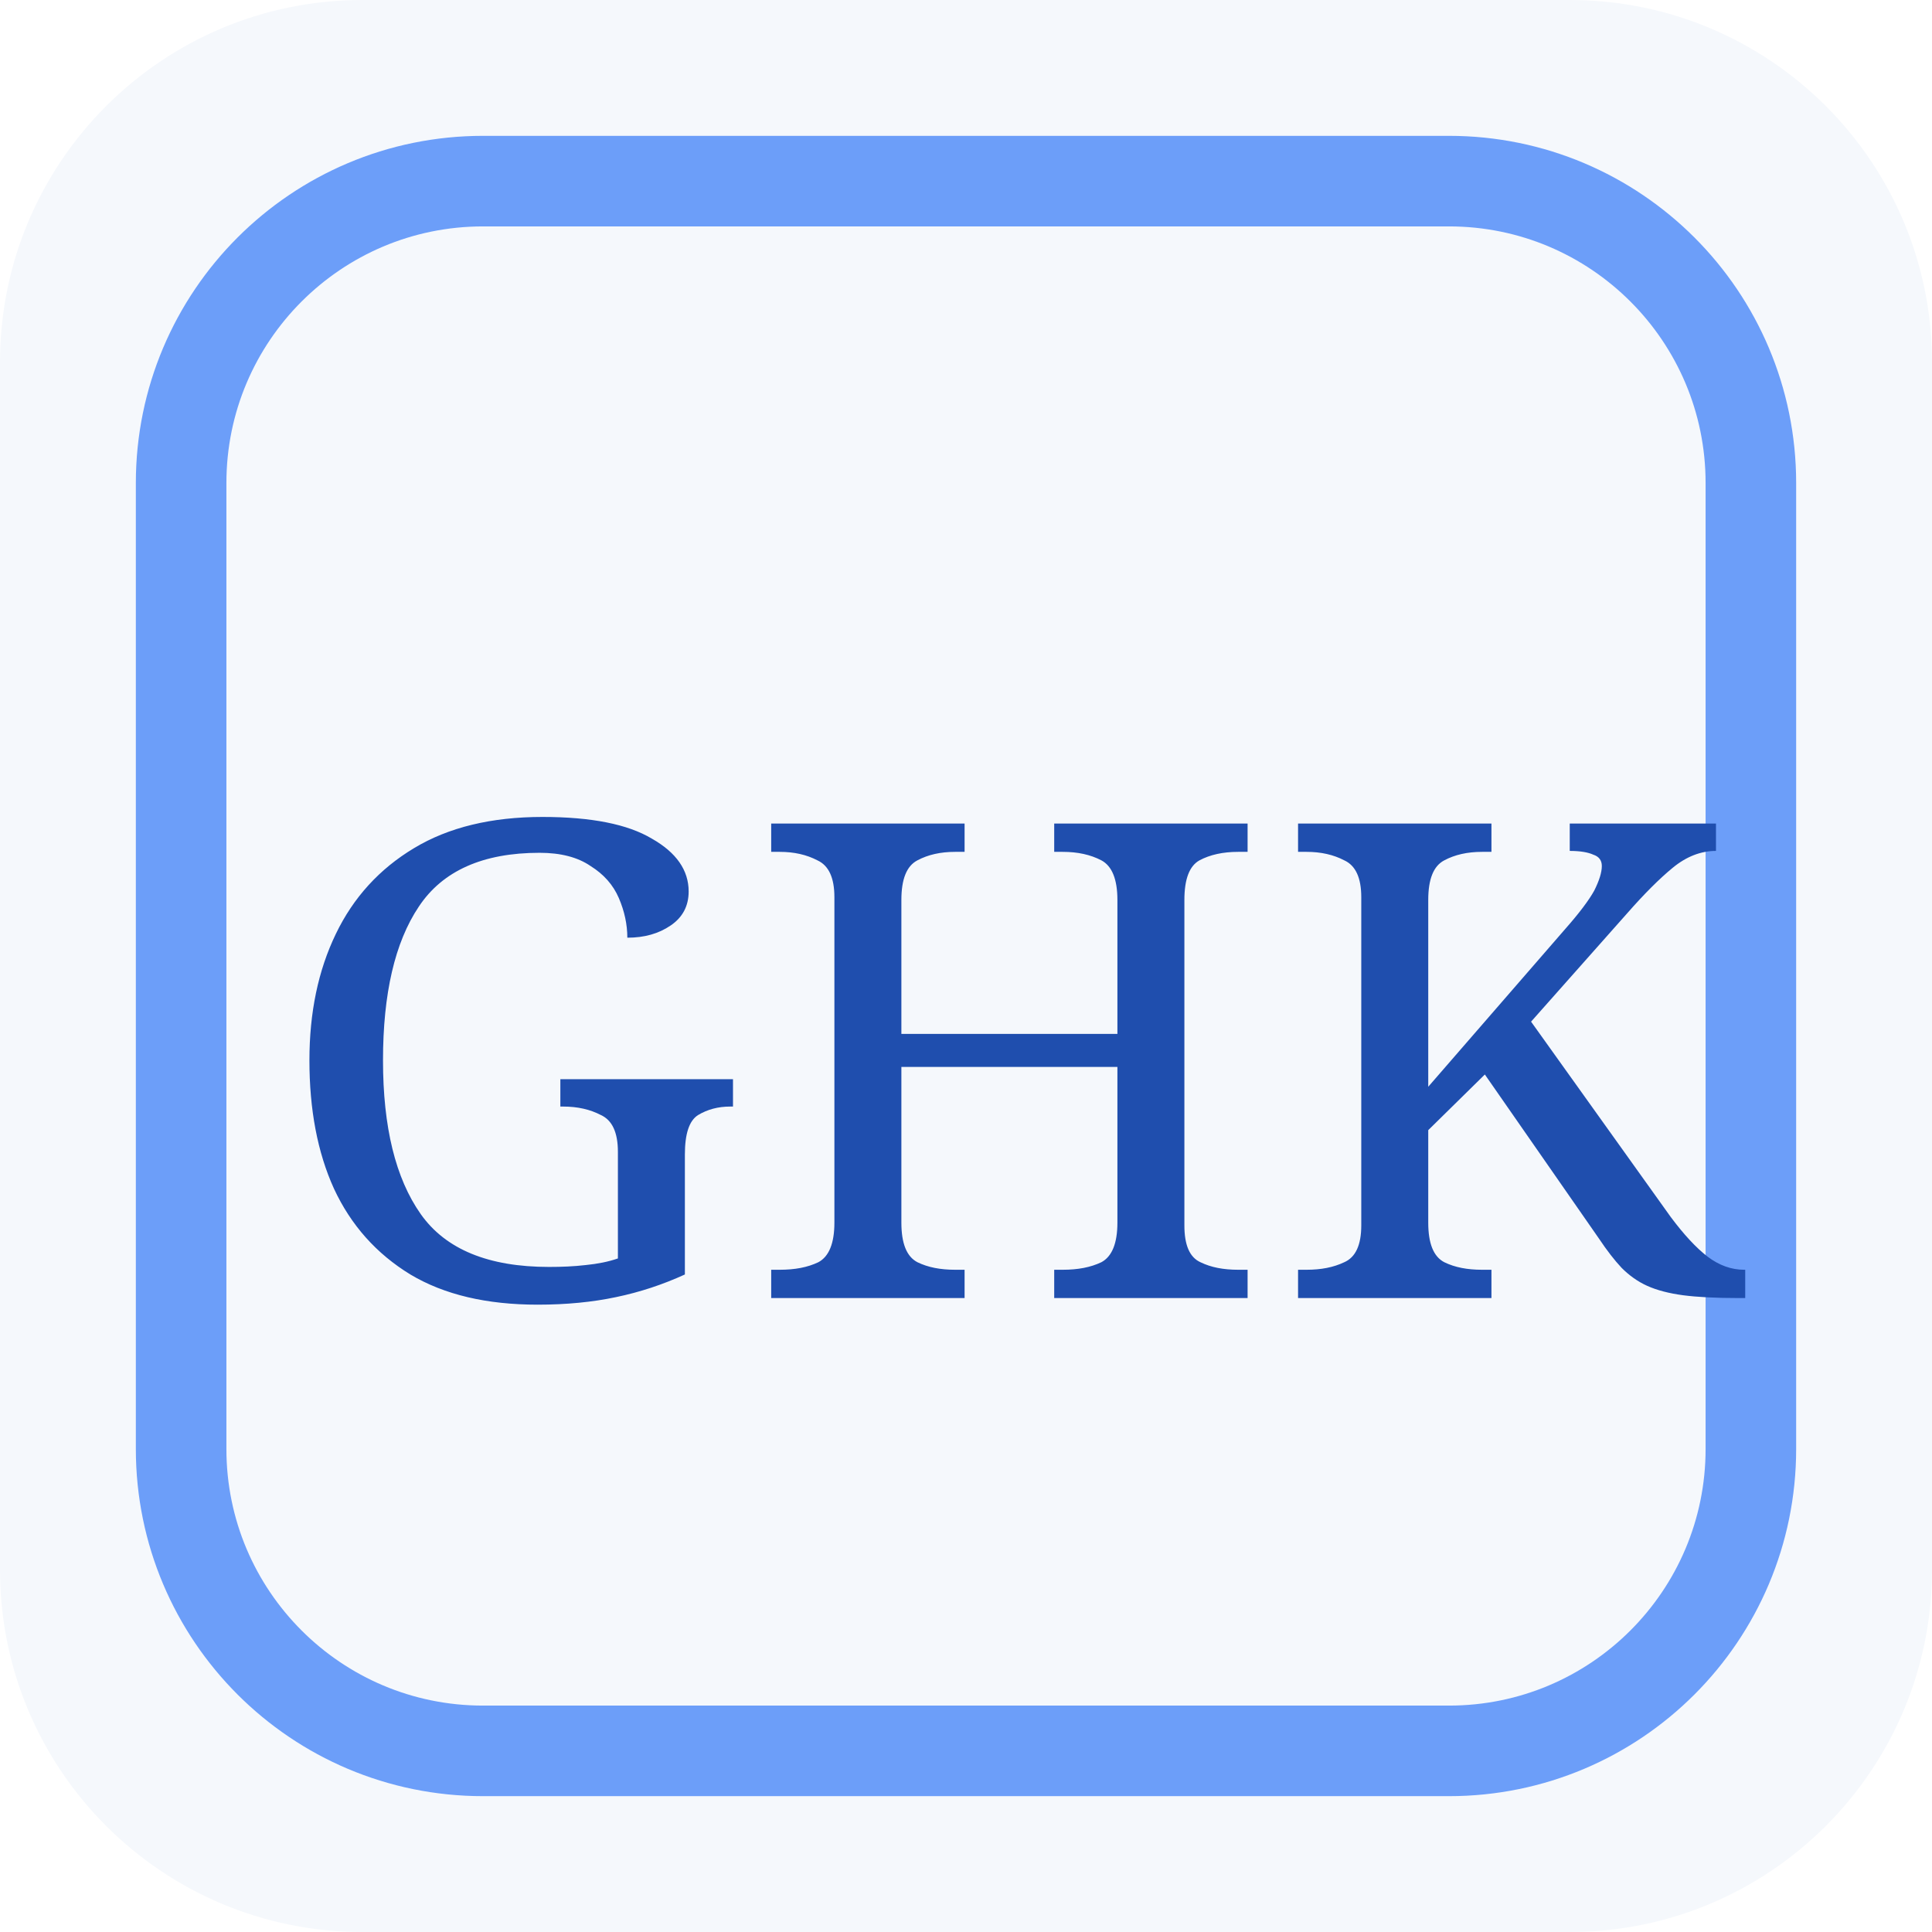
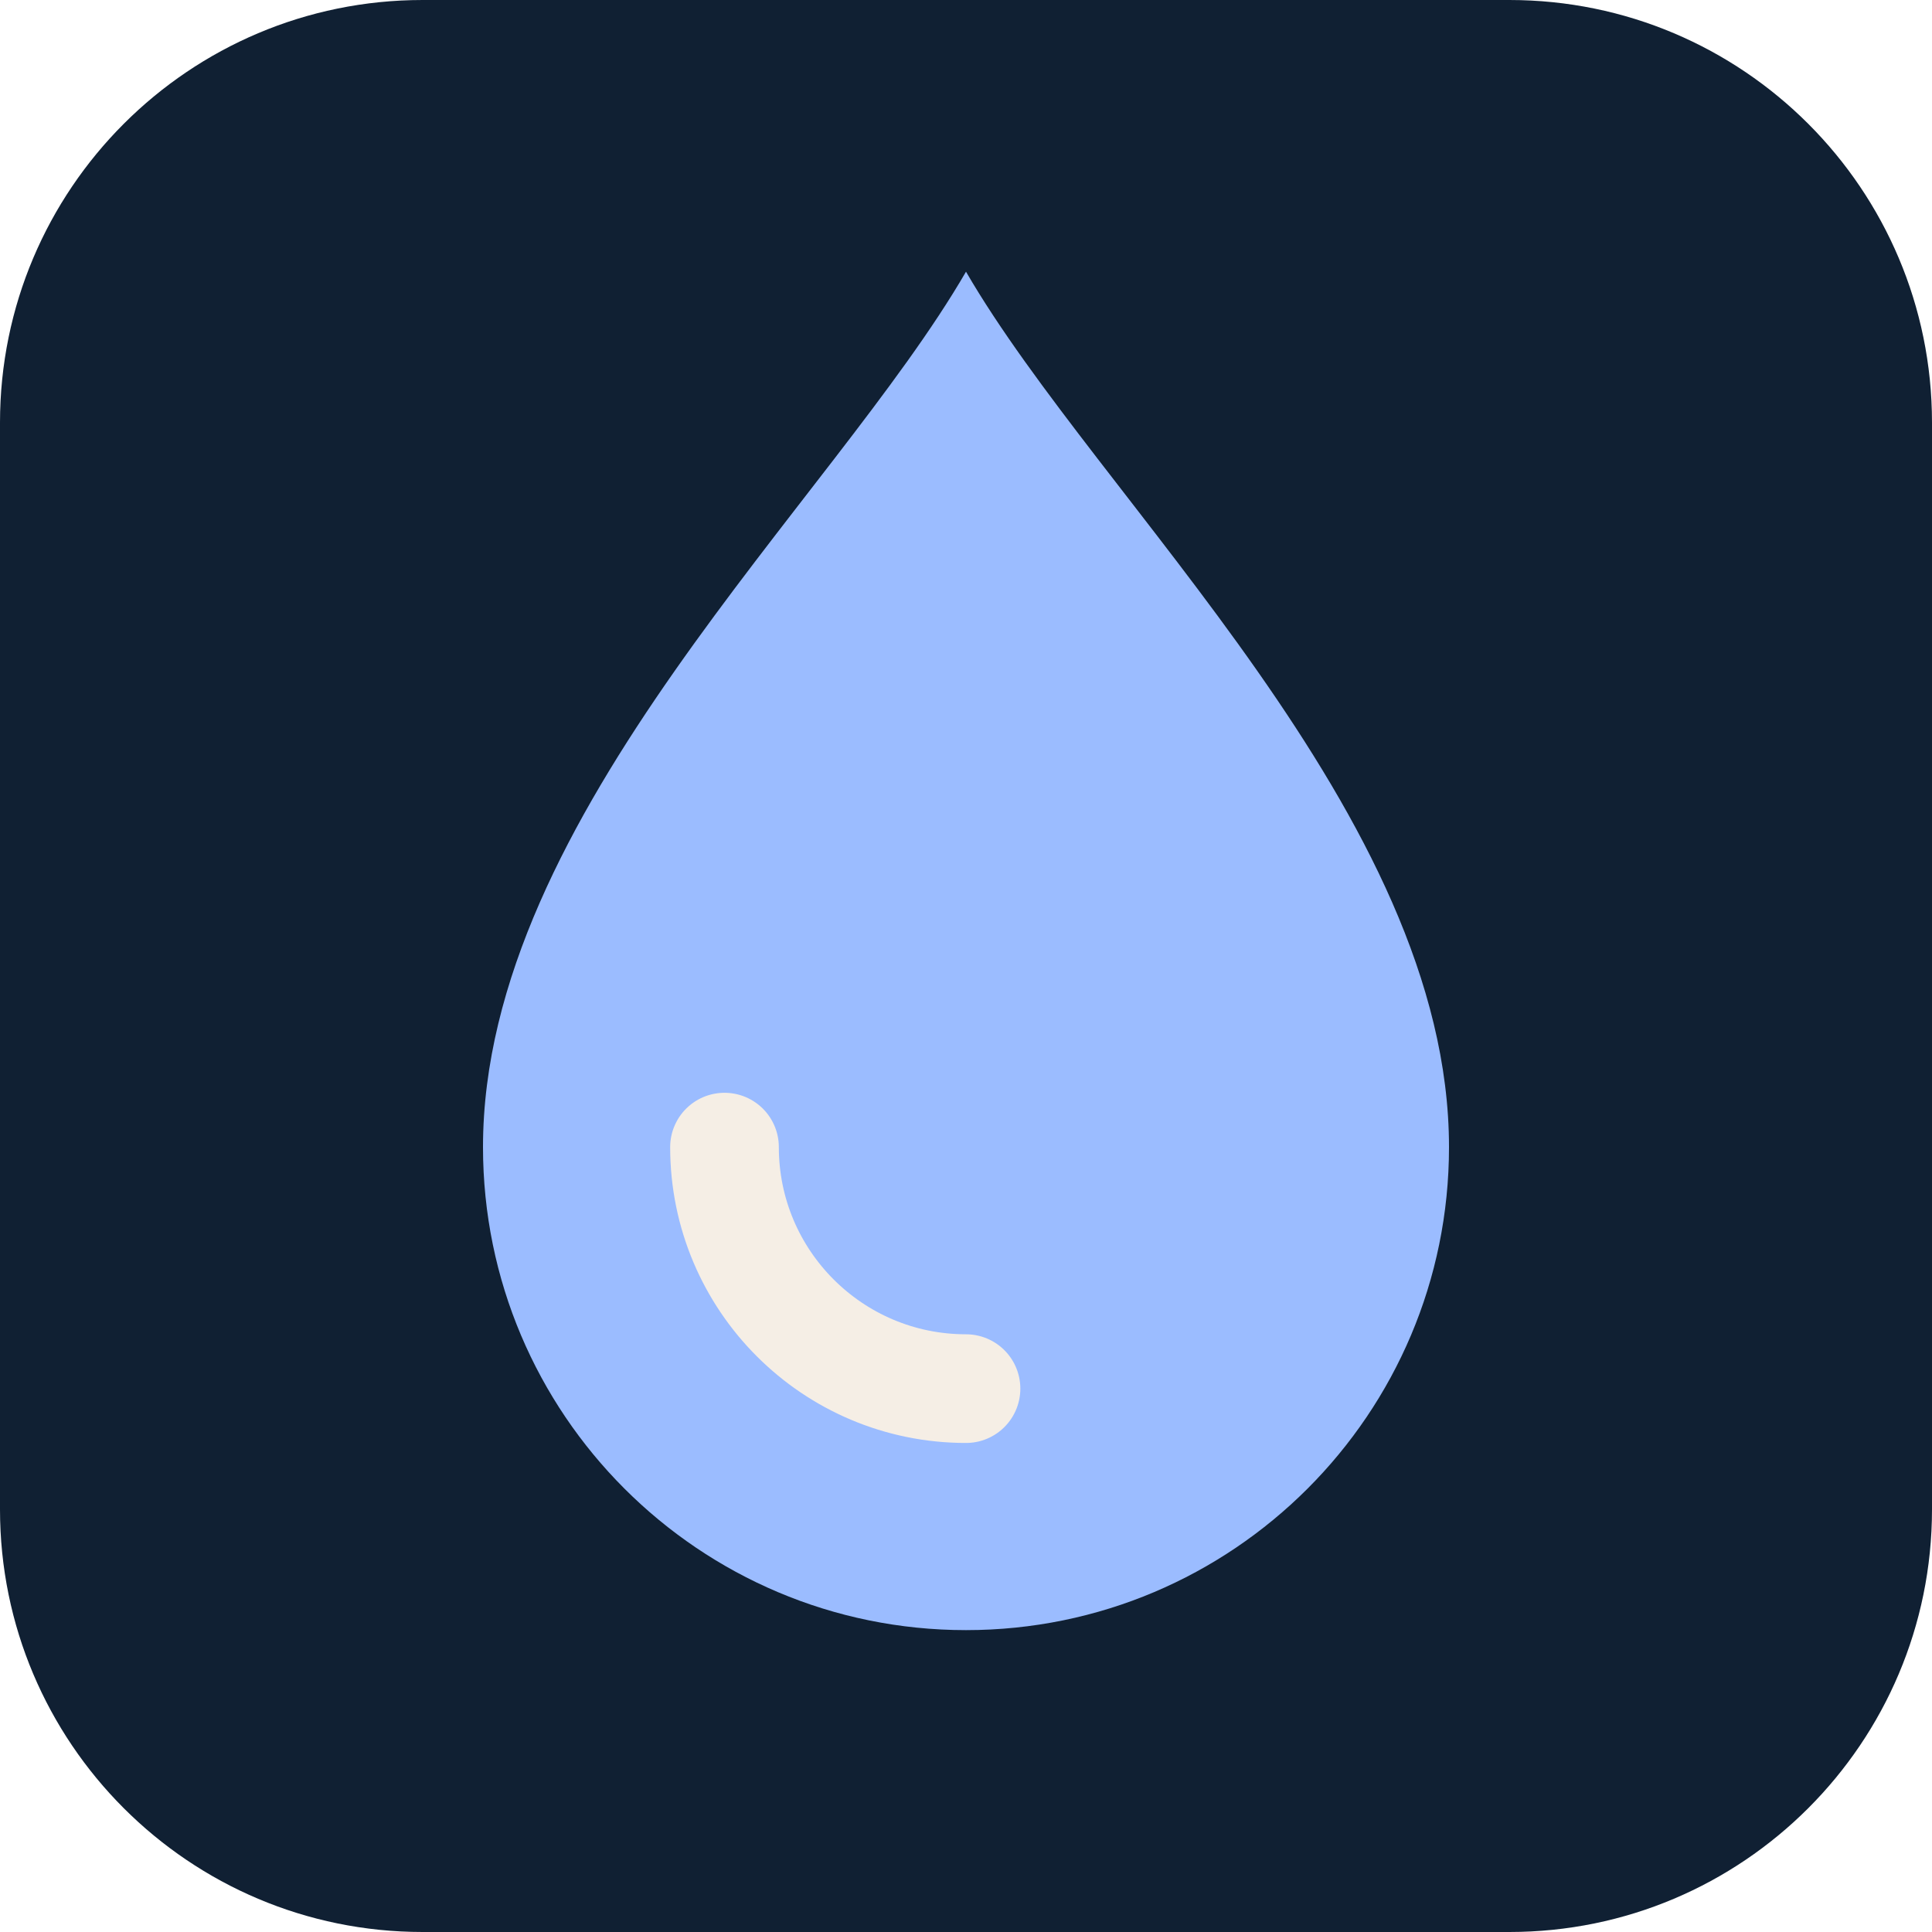
<svg xmlns="http://www.w3.org/2000/svg" viewBox="0 0 32 32">
-   <rect width="32" height="32" rx="6" fill="#f5f8fc" />
-   <rect x="3" y="3" width="26" height="26" rx="5" fill="none" stroke="#6c9ef9" stroke-width="1.5" />
-   <text x="4.5" y="21.5" fill="#1f4eae" font-family="Georgia, serif" font-size="11">GHK</text>
+   <rect width="32" height="32" rx="7" fill="#102033" />
+   <path fill="#9bbcff" d="M16 4.5c-2.2 3.8-8 9-8 14.5a8 8 0 0 0 16 0c0-5.5-5.8-10.7-8-14.5Z" />
+   <path fill="none" stroke="#f5eee5" stroke-linecap="round" stroke-width="1.8" d="M12 19a4 4 0 0 0 4 4" />
</svg>
